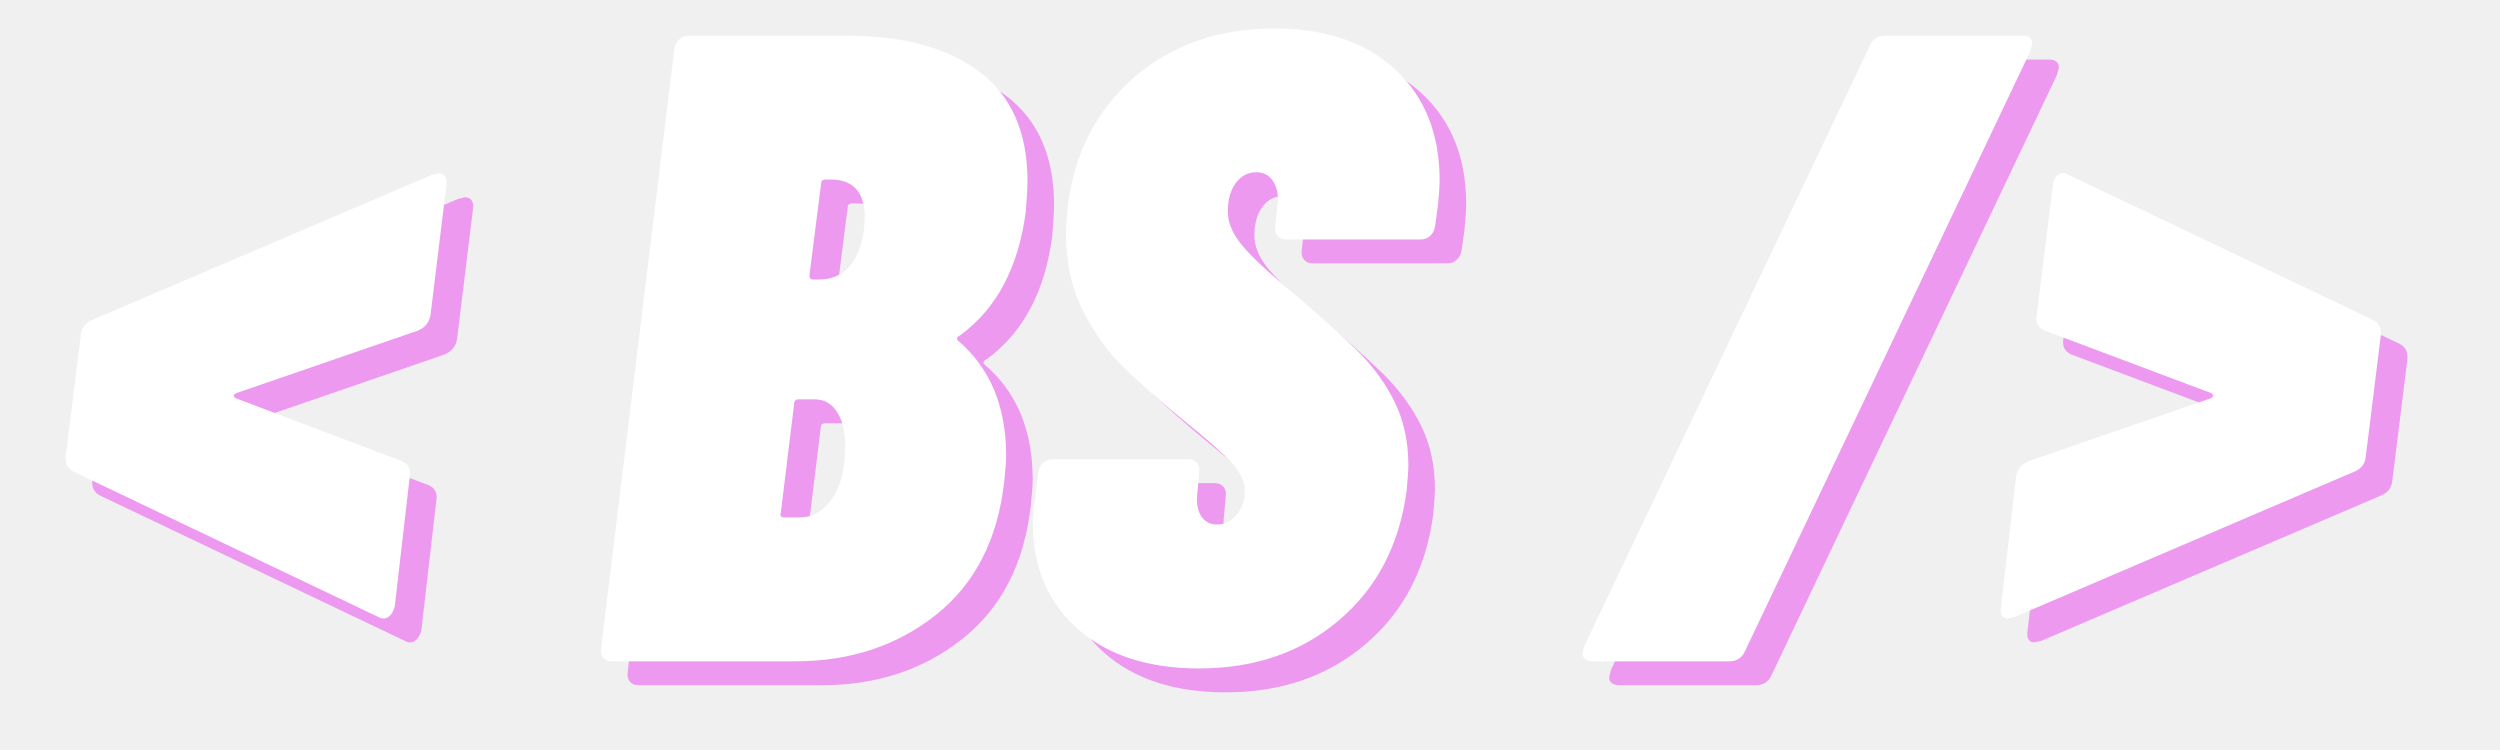
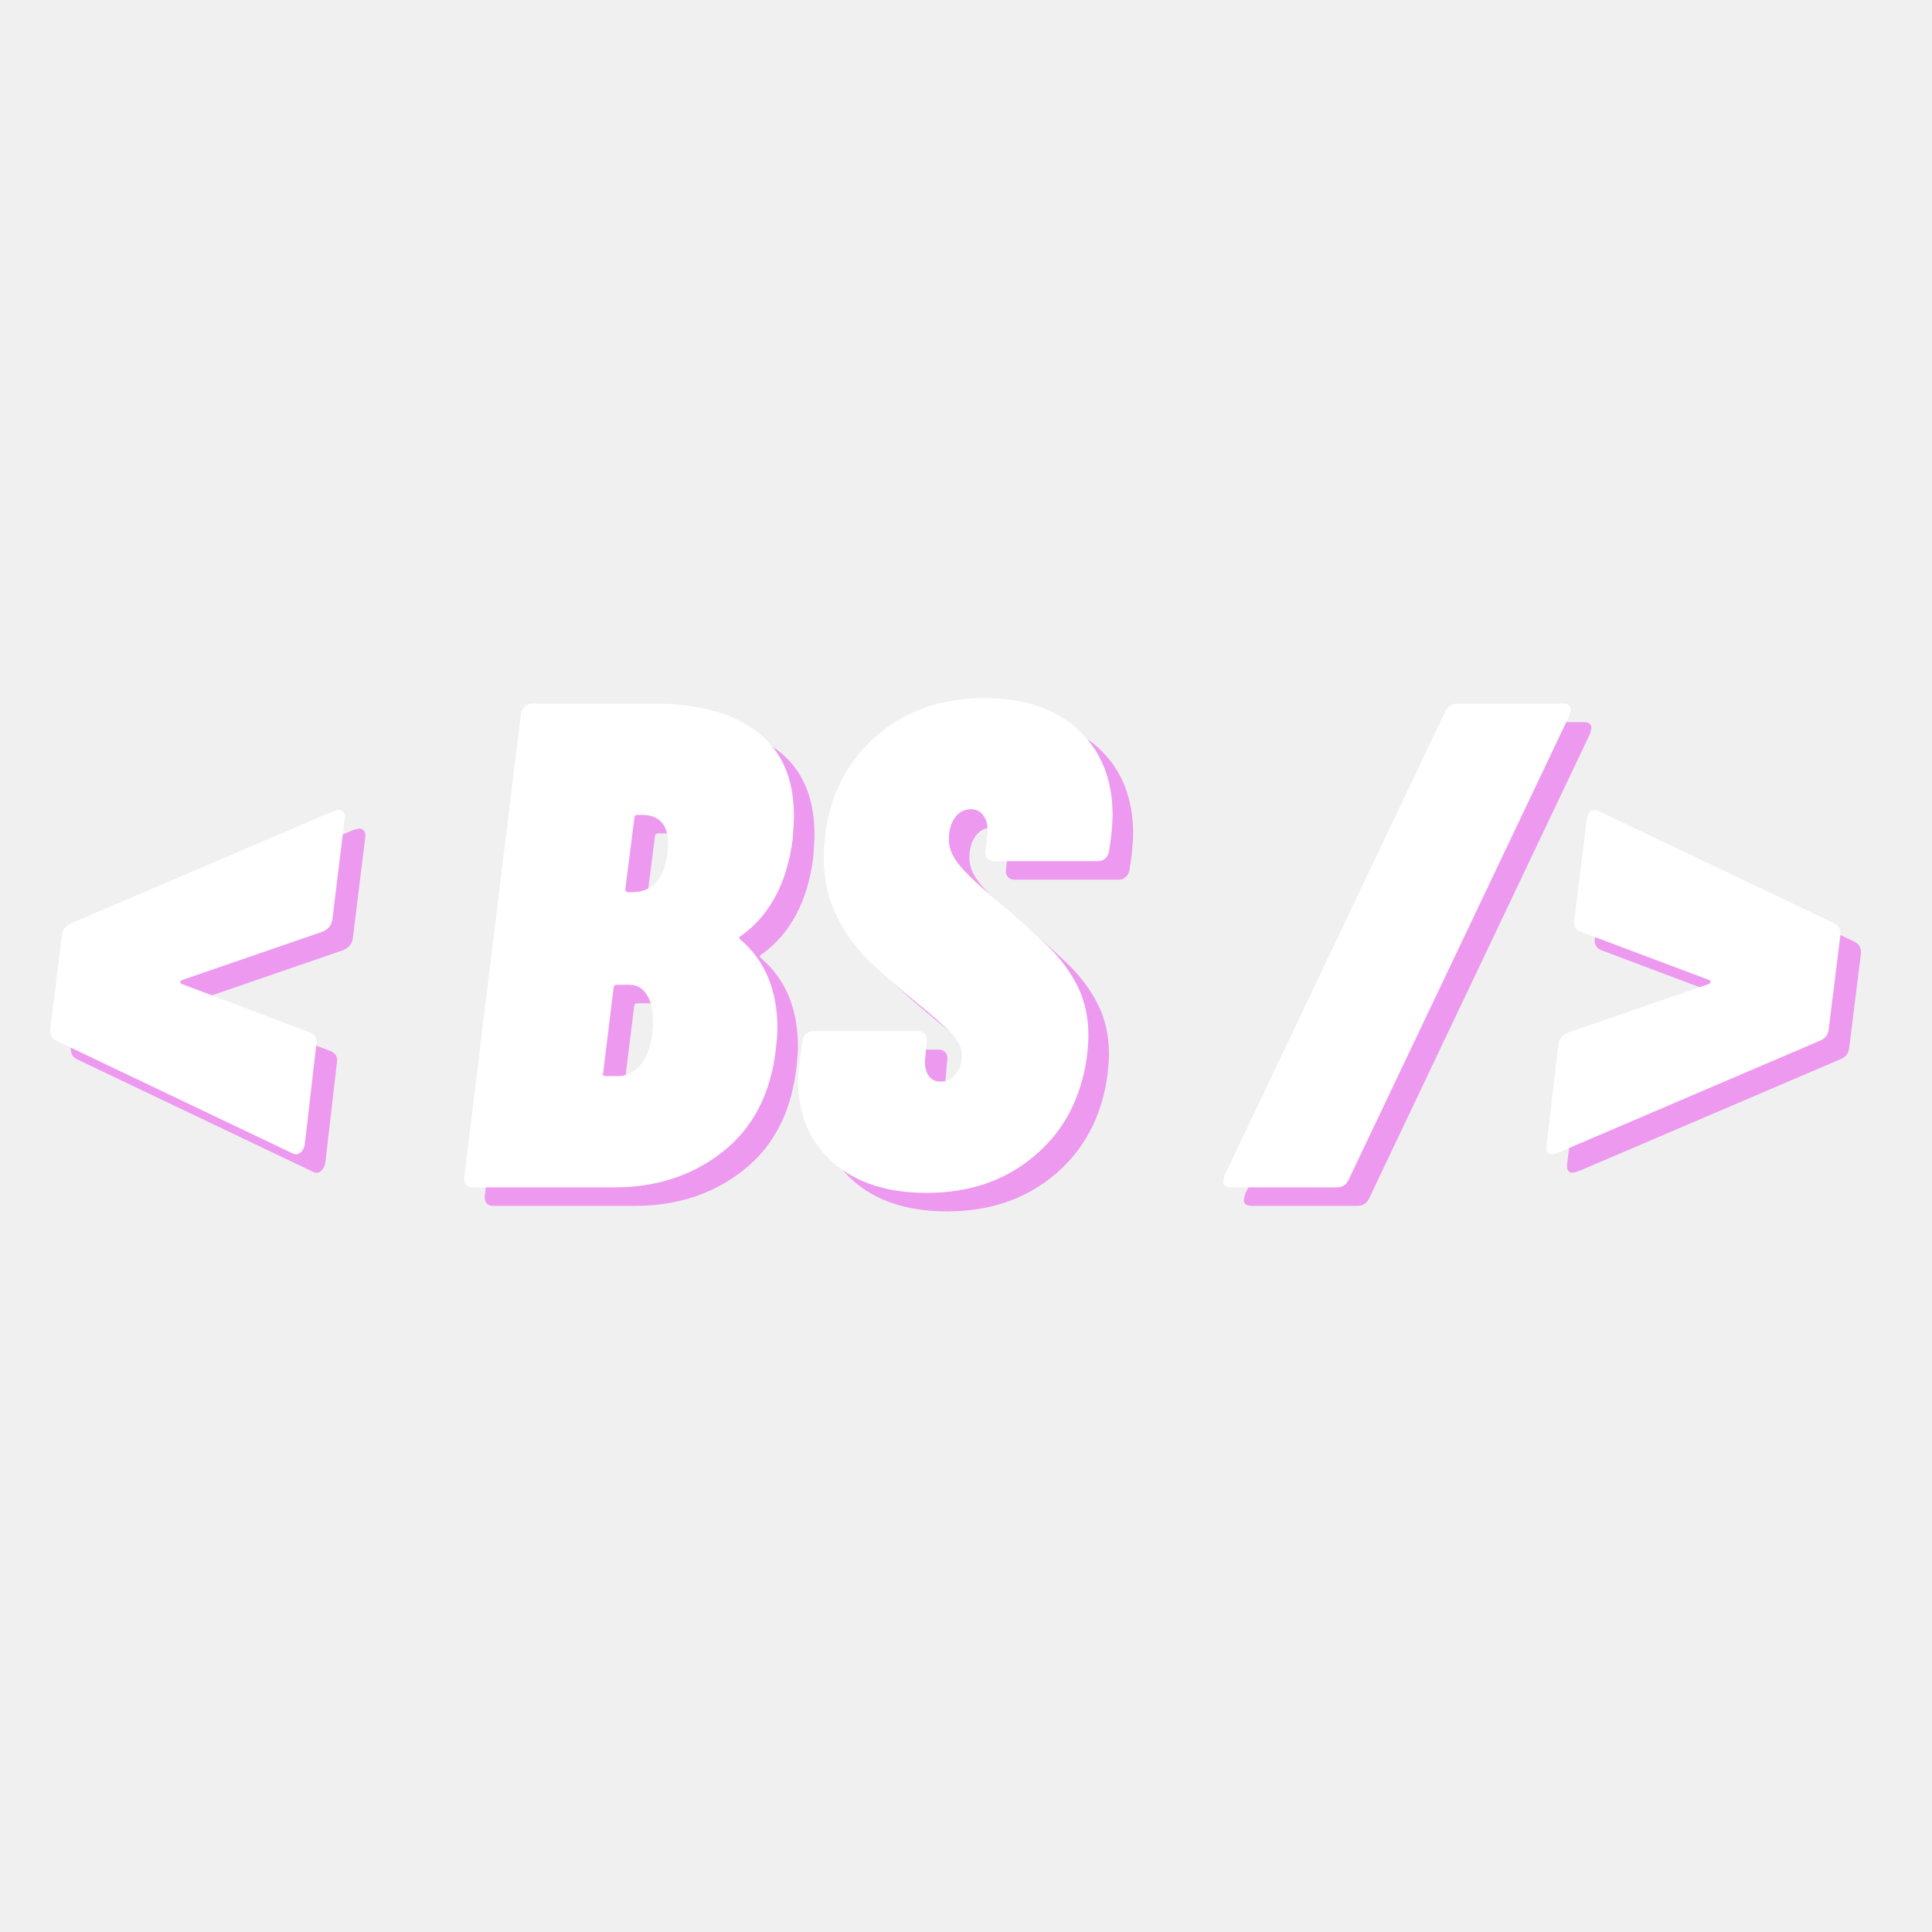
- <svg xmlns="http://www.w3.org/2000/svg" width="300" zoomAndPan="magnify" viewBox="0 0 224.88 67.5" height="90" preserveAspectRatio="xMidYMid meet" version="1.0">
+ <svg xmlns="http://www.w3.org/2000/svg" width="300" zoomAndPan="magnify" viewBox="0 0 224.88 67.5" height="300" preserveAspectRatio="xMidYMid meet" version="1.0">
  <defs>
    <g />
  </defs>
  <g fill="#ea23f1" fill-opacity="0.42">
    <g transform="translate(6.15181, 61.67168)">
      <g>
        <path d="M 31.703 -4.906 C 31.586 -4.477 31.395 -4.172 31.125 -3.984 C 30.863 -3.797 30.547 -3.805 30.172 -4.016 L 2.812 -17.062 C 2.281 -17.32 2.039 -17.773 2.094 -18.422 L 3.453 -29.359 C 3.516 -30.004 3.863 -30.461 4.5 -30.734 L 35 -43.766 L 35.641 -43.922 C 35.91 -43.922 36.109 -43.828 36.234 -43.641 C 36.367 -43.453 36.41 -43.195 36.359 -42.875 L 34.922 -31.141 C 34.805 -30.492 34.43 -30.035 33.797 -29.766 L 17.453 -24.141 C 17.129 -23.973 17.129 -23.812 17.453 -23.656 L 32.344 -18.016 C 32.938 -17.754 33.176 -17.301 33.062 -16.656 Z M 31.703 -4.906 " />
      </g>
    </g>
  </g>
  <g fill="#ea23f1" fill-opacity="0.42">
    <g transform="translate(40.18255, 61.67168)">
      <g />
    </g>
  </g>
  <g fill="#ea23f1" fill-opacity="0.42">
    <g transform="translate(55.79004, 61.67168)">
      <g>
        <path d="M 36.922 -16.172 C 36.336 -10.961 34.285 -6.961 30.766 -4.172 C 27.254 -1.391 23.035 0 18.109 0 L 1.609 0 C 1.285 0 1.031 -0.102 0.844 -0.312 C 0.656 -0.531 0.586 -0.828 0.641 -1.203 L 7.234 -55.109 C 7.297 -55.484 7.445 -55.773 7.688 -55.984 C 7.926 -56.203 8.207 -56.312 8.531 -56.312 L 22.688 -56.312 C 27.832 -56.312 31.836 -55.223 34.703 -53.047 C 37.578 -50.879 39.016 -47.598 39.016 -43.203 C 39.016 -42.672 38.961 -41.758 38.859 -40.469 C 38.211 -35.477 36.254 -31.773 32.984 -29.359 C 32.66 -29.203 32.582 -29.039 32.75 -28.875 C 35.645 -26.414 37.094 -22.957 37.094 -18.5 C 37.094 -18.02 37.035 -17.242 36.922 -16.172 Z M 20.844 -43.359 C 20.57 -43.359 20.438 -43.227 20.438 -42.969 L 19.391 -34.75 C 19.391 -34.488 19.5 -34.359 19.719 -34.359 L 20.188 -34.359 C 22.5 -34.359 23.867 -35.859 24.297 -38.859 L 24.375 -39.906 C 24.375 -42.207 23.352 -43.359 21.312 -43.359 Z M 18.5 -12.953 C 19.688 -12.953 20.664 -13.516 21.438 -14.641 C 22.219 -15.766 22.609 -17.375 22.609 -19.469 C 22.609 -20.695 22.363 -21.688 21.875 -22.438 C 21.395 -23.195 20.727 -23.578 19.875 -23.578 L 18.422 -23.578 C 18.148 -23.578 18.016 -23.441 18.016 -23.172 L 16.812 -13.359 C 16.707 -13.086 16.816 -12.953 17.141 -12.953 Z M 18.5 -12.953 " />
      </g>
    </g>
  </g>
  <g fill="#ea23f1" fill-opacity="0.42">
    <g transform="translate(93.52153, 61.67168)">
      <g>
        <path d="M 16.734 0.641 C 12.117 0.641 8.469 -0.551 5.781 -2.938 C 3.102 -5.32 1.766 -8.5 1.766 -12.469 C 1.766 -12.844 1.82 -13.516 1.938 -14.484 L 2.25 -16.969 C 2.301 -17.344 2.445 -17.641 2.688 -17.859 C 2.938 -18.078 3.223 -18.188 3.547 -18.188 L 15.766 -18.188 C 16.086 -18.188 16.344 -18.078 16.531 -17.859 C 16.719 -17.641 16.785 -17.344 16.734 -16.969 L 16.578 -15.203 C 16.461 -14.348 16.566 -13.648 16.891 -13.109 C 17.211 -12.578 17.695 -12.312 18.344 -12.312 C 19.039 -12.312 19.629 -12.602 20.109 -13.188 C 20.598 -13.781 20.844 -14.504 20.844 -15.359 C 20.844 -16.172 20.453 -17.004 19.672 -17.859 C 18.891 -18.711 17.398 -20.023 15.203 -21.797 C 13.055 -23.566 11.285 -25.133 9.891 -26.5 C 8.492 -27.875 7.285 -29.566 6.266 -31.578 C 5.254 -33.586 4.75 -35.879 4.75 -38.453 C 4.75 -38.941 4.801 -39.773 4.906 -40.953 C 5.5 -45.723 7.484 -49.582 10.859 -52.531 C 14.242 -55.477 18.457 -56.953 23.5 -56.953 C 28.102 -56.953 31.734 -55.719 34.391 -53.25 C 37.047 -50.789 38.375 -47.469 38.375 -43.281 C 38.375 -42.801 38.32 -42.023 38.219 -40.953 L 37.969 -39.188 C 37.914 -38.812 37.77 -38.516 37.531 -38.297 C 37.289 -38.078 37.008 -37.969 36.688 -37.969 L 24.531 -37.969 C 24.219 -37.969 23.969 -38.078 23.781 -38.297 C 23.594 -38.516 23.523 -38.812 23.578 -39.188 L 23.812 -41.266 C 23.863 -42.078 23.711 -42.738 23.359 -43.25 C 23.016 -43.758 22.523 -44.016 21.891 -44.016 C 21.129 -44.016 20.508 -43.691 20.031 -43.047 C 19.551 -42.398 19.312 -41.539 19.312 -40.469 C 19.312 -39.551 19.688 -38.609 20.438 -37.641 C 21.188 -36.68 22.582 -35.344 24.625 -33.625 C 27.352 -31.32 29.441 -29.457 30.891 -28.031 C 32.336 -26.613 33.477 -25.062 34.312 -23.375 C 35.145 -21.688 35.562 -19.77 35.562 -17.625 C 35.562 -17.188 35.508 -16.43 35.406 -15.359 C 34.758 -10.484 32.734 -6.598 29.328 -3.703 C 25.922 -0.805 21.723 0.641 16.734 0.641 Z M 16.734 0.641 " />
      </g>
    </g>
  </g>
  <g fill="#ea23f1" fill-opacity="0.42">
    <g transform="translate(129.644, 61.67168)">
      <g />
    </g>
  </g>
  <g fill="#ea23f1" fill-opacity="0.42">
    <g transform="translate(145.2515, 61.67168)">
      <g>
        <path d="M 0.484 0 C -0.16 0 -0.484 -0.238 -0.484 -0.719 L -0.328 -1.375 L 25.344 -55.359 C 25.613 -55.992 26.098 -56.312 26.797 -56.312 L 39.094 -56.312 C 39.688 -56.312 39.984 -56.07 39.984 -55.594 L 39.828 -54.953 L 14.156 -0.969 C 13.883 -0.32 13.406 0 12.719 0 Z M 0.484 0 " />
      </g>
    </g>
  </g>
  <g fill="#ea23f1" fill-opacity="0.42">
    <g transform="translate(181.9371, 61.67168)">
      <g>
        <path d="M 1.125 -3.859 C 0.594 -3.859 0.379 -4.207 0.484 -4.906 L 1.844 -16.656 C 1.957 -17.301 2.336 -17.754 2.984 -18.016 L 19.312 -23.656 C 19.633 -23.812 19.66 -23.973 19.391 -24.141 L 4.422 -29.766 C 3.836 -30.035 3.598 -30.492 3.703 -31.141 L 5.156 -42.875 C 5.207 -43.312 5.363 -43.625 5.625 -43.812 C 5.895 -44 6.219 -43.984 6.594 -43.766 L 33.953 -30.734 C 34.484 -30.461 34.723 -30.004 34.672 -29.359 L 33.312 -18.422 C 33.258 -17.773 32.91 -17.32 32.266 -17.062 L 1.766 -4.016 Z M 1.125 -3.859 " />
      </g>
    </g>
  </g>
  <g fill="#ffffff" fill-opacity="1">
    <g transform="translate(3.760177, 59.51824)">
      <g>
        <path d="M 31.703 -4.906 C 31.586 -4.477 31.395 -4.172 31.125 -3.984 C 30.863 -3.797 30.547 -3.805 30.172 -4.016 L 2.812 -17.062 C 2.281 -17.32 2.039 -17.773 2.094 -18.422 L 3.453 -29.359 C 3.516 -30.004 3.863 -30.461 4.5 -30.734 L 35 -43.766 L 35.641 -43.922 C 35.91 -43.922 36.109 -43.828 36.234 -43.641 C 36.367 -43.453 36.41 -43.195 36.359 -42.875 L 34.922 -31.141 C 34.805 -30.492 34.43 -30.035 33.797 -29.766 L 17.453 -24.141 C 17.129 -23.973 17.129 -23.812 17.453 -23.656 L 32.344 -18.016 C 32.938 -17.754 33.176 -17.301 33.062 -16.656 Z M 31.703 -4.906 " />
      </g>
    </g>
  </g>
  <g fill="#ffffff" fill-opacity="1">
    <g transform="translate(37.79092, 59.51824)">
      <g />
    </g>
  </g>
  <g fill="#ffffff" fill-opacity="1">
    <g transform="translate(53.3984, 59.51824)">
      <g>
        <path d="M 36.922 -16.172 C 36.336 -10.961 34.285 -6.961 30.766 -4.172 C 27.254 -1.391 23.035 0 18.109 0 L 1.609 0 C 1.285 0 1.031 -0.102 0.844 -0.312 C 0.656 -0.531 0.586 -0.828 0.641 -1.203 L 7.234 -55.109 C 7.297 -55.484 7.445 -55.773 7.688 -55.984 C 7.926 -56.203 8.207 -56.312 8.531 -56.312 L 22.688 -56.312 C 27.832 -56.312 31.836 -55.223 34.703 -53.047 C 37.578 -50.879 39.016 -47.598 39.016 -43.203 C 39.016 -42.672 38.961 -41.758 38.859 -40.469 C 38.211 -35.477 36.254 -31.773 32.984 -29.359 C 32.66 -29.203 32.582 -29.039 32.75 -28.875 C 35.645 -26.414 37.094 -22.957 37.094 -18.5 C 37.094 -18.02 37.035 -17.242 36.922 -16.172 Z M 20.844 -43.359 C 20.57 -43.359 20.438 -43.227 20.438 -42.969 L 19.391 -34.75 C 19.391 -34.488 19.5 -34.359 19.719 -34.359 L 20.188 -34.359 C 22.5 -34.359 23.867 -35.859 24.297 -38.859 L 24.375 -39.906 C 24.375 -42.207 23.352 -43.359 21.312 -43.359 Z M 18.5 -12.953 C 19.688 -12.953 20.664 -13.516 21.438 -14.641 C 22.219 -15.766 22.609 -17.375 22.609 -19.469 C 22.609 -20.695 22.363 -21.688 21.875 -22.438 C 21.395 -23.195 20.727 -23.578 19.875 -23.578 L 18.422 -23.578 C 18.148 -23.578 18.016 -23.441 18.016 -23.172 L 16.812 -13.359 C 16.707 -13.086 16.816 -12.953 17.141 -12.953 Z M 18.5 -12.953 " />
      </g>
    </g>
  </g>
  <g fill="#ffffff" fill-opacity="1">
    <g transform="translate(91.1299, 59.51824)">
      <g>
        <path d="M 16.734 0.641 C 12.117 0.641 8.469 -0.551 5.781 -2.938 C 3.102 -5.32 1.766 -8.5 1.766 -12.469 C 1.766 -12.844 1.82 -13.516 1.938 -14.484 L 2.25 -16.969 C 2.301 -17.344 2.445 -17.641 2.688 -17.859 C 2.938 -18.078 3.223 -18.188 3.547 -18.188 L 15.766 -18.188 C 16.086 -18.188 16.344 -18.078 16.531 -17.859 C 16.719 -17.641 16.785 -17.344 16.734 -16.969 L 16.578 -15.203 C 16.461 -14.348 16.566 -13.648 16.891 -13.109 C 17.211 -12.578 17.695 -12.312 18.344 -12.312 C 19.039 -12.312 19.629 -12.602 20.109 -13.188 C 20.598 -13.781 20.844 -14.504 20.844 -15.359 C 20.844 -16.172 20.453 -17.004 19.672 -17.859 C 18.891 -18.711 17.398 -20.023 15.203 -21.797 C 13.055 -23.566 11.285 -25.133 9.891 -26.5 C 8.492 -27.875 7.285 -29.566 6.266 -31.578 C 5.254 -33.586 4.75 -35.879 4.75 -38.453 C 4.75 -38.941 4.801 -39.773 4.906 -40.953 C 5.5 -45.723 7.484 -49.582 10.859 -52.531 C 14.242 -55.477 18.457 -56.953 23.5 -56.953 C 28.102 -56.953 31.734 -55.719 34.391 -53.25 C 37.047 -50.789 38.375 -47.469 38.375 -43.281 C 38.375 -42.801 38.32 -42.023 38.219 -40.953 L 37.969 -39.188 C 37.914 -38.812 37.77 -38.516 37.531 -38.297 C 37.289 -38.078 37.008 -37.969 36.688 -37.969 L 24.531 -37.969 C 24.219 -37.969 23.969 -38.078 23.781 -38.297 C 23.594 -38.516 23.523 -38.812 23.578 -39.188 L 23.812 -41.266 C 23.863 -42.078 23.711 -42.738 23.359 -43.25 C 23.016 -43.758 22.523 -44.016 21.891 -44.016 C 21.129 -44.016 20.508 -43.691 20.031 -43.047 C 19.551 -42.398 19.312 -41.539 19.312 -40.469 C 19.312 -39.551 19.688 -38.609 20.438 -37.641 C 21.188 -36.68 22.582 -35.344 24.625 -33.625 C 27.352 -31.32 29.441 -29.457 30.891 -28.031 C 32.336 -26.613 33.477 -25.062 34.312 -23.375 C 35.145 -21.688 35.562 -19.77 35.562 -17.625 C 35.562 -17.188 35.508 -16.43 35.406 -15.359 C 34.758 -10.484 32.734 -6.598 29.328 -3.703 C 25.922 -0.805 21.723 0.641 16.734 0.641 Z M 16.734 0.641 " />
      </g>
    </g>
  </g>
  <g fill="#ffffff" fill-opacity="1">
    <g transform="translate(127.2524, 59.51824)">
      <g />
    </g>
  </g>
  <g fill="#ffffff" fill-opacity="1">
    <g transform="translate(142.8599, 59.51824)">
      <g>
        <path d="M 0.484 0 C -0.16 0 -0.484 -0.238 -0.484 -0.719 L -0.328 -1.375 L 25.344 -55.359 C 25.613 -55.992 26.098 -56.312 26.797 -56.312 L 39.094 -56.312 C 39.688 -56.312 39.984 -56.07 39.984 -55.594 L 39.828 -54.953 L 14.156 -0.969 C 13.883 -0.32 13.406 0 12.719 0 Z M 0.484 0 " />
      </g>
    </g>
  </g>
  <g fill="#ffffff" fill-opacity="1">
    <g transform="translate(179.5455, 59.51824)">
      <g>
        <path d="M 1.125 -3.859 C 0.594 -3.859 0.379 -4.207 0.484 -4.906 L 1.844 -16.656 C 1.957 -17.301 2.336 -17.754 2.984 -18.016 L 19.312 -23.656 C 19.633 -23.812 19.66 -23.973 19.391 -24.141 L 4.422 -29.766 C 3.836 -30.035 3.598 -30.492 3.703 -31.141 L 5.156 -42.875 C 5.207 -43.312 5.363 -43.625 5.625 -43.812 C 5.895 -44 6.219 -43.984 6.594 -43.766 L 33.953 -30.734 C 34.484 -30.461 34.723 -30.004 34.672 -29.359 L 33.312 -18.422 C 33.258 -17.773 32.91 -17.32 32.266 -17.062 L 1.766 -4.016 Z M 1.125 -3.859 " />
      </g>
    </g>
  </g>
</svg>
